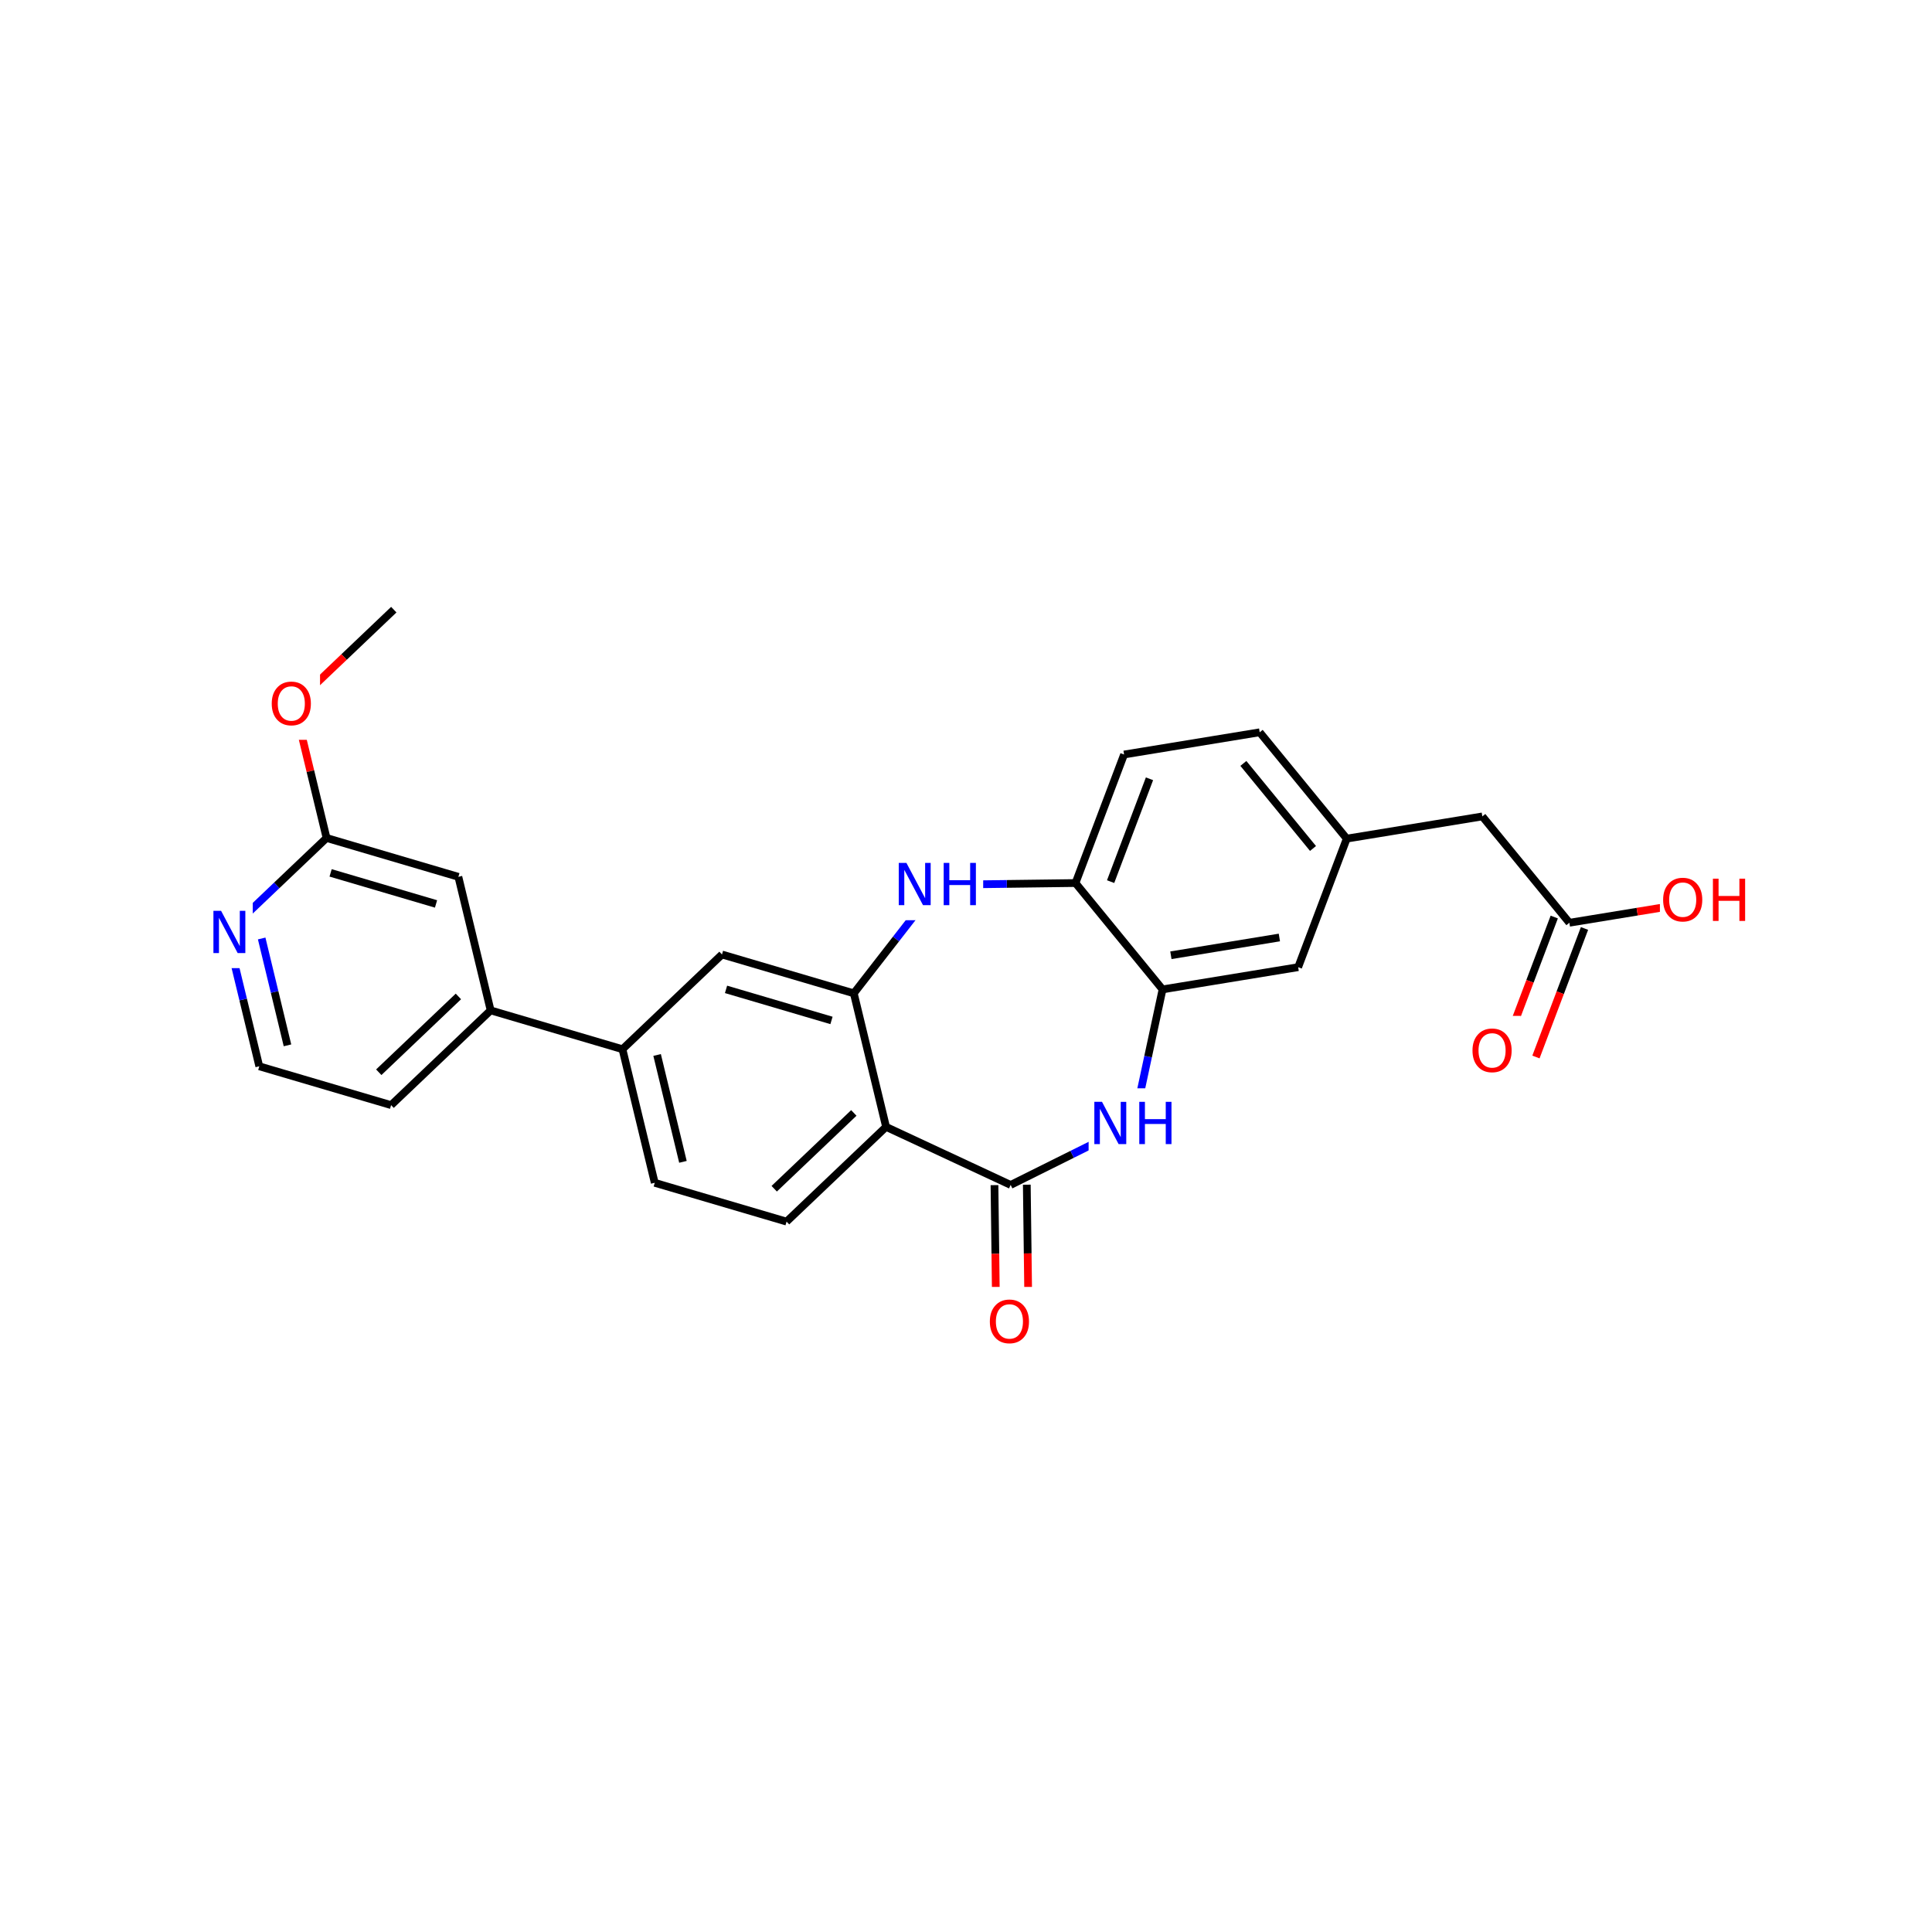
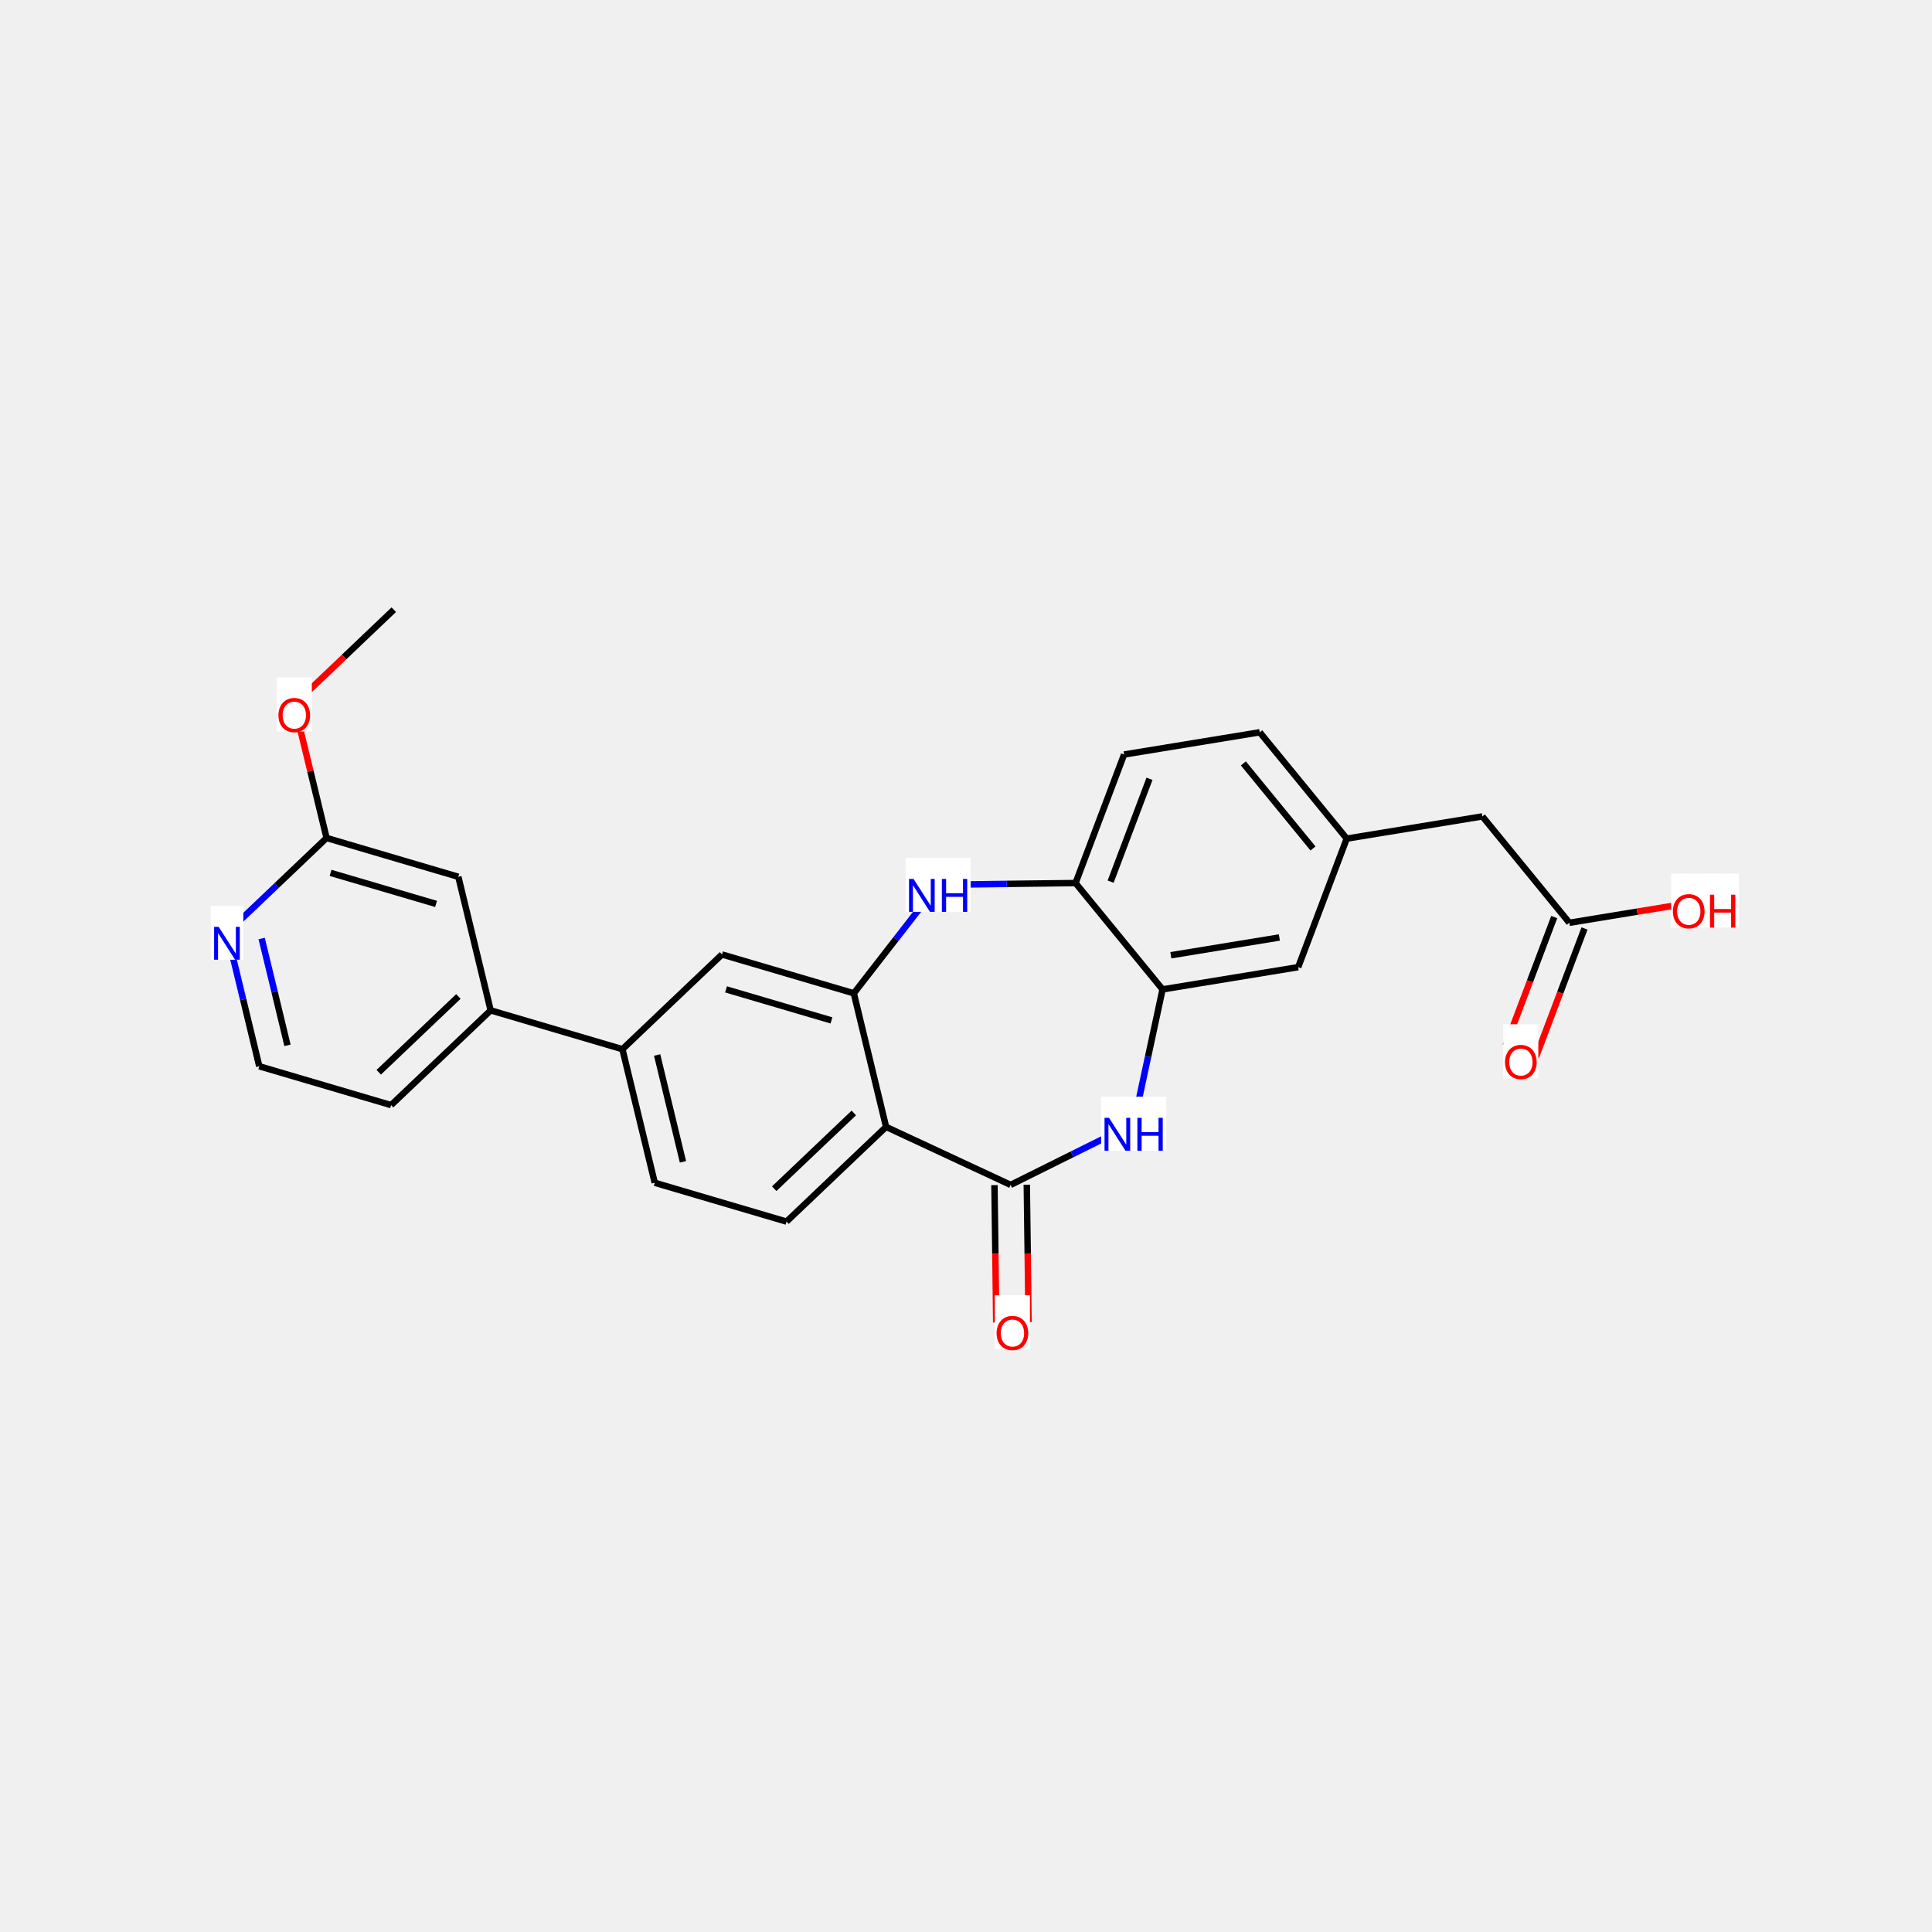
- <svg xmlns="http://www.w3.org/2000/svg" xmlns:xlink="http://www.w3.org/1999/xlink" width="300pt" height="300pt" viewBox="0 0 300 300">
-   <defs>
-     <symbol overflow="visible">
-       <path d="M.453 1.594v-7.938h4.5v7.938zm.5-.5h3.5v-6.938h-3.5zm0 0" />
-     </symbol>
-     <symbol overflow="visible" id="a">
-       <path d="M3.547-5.953c-.65 0-1.164.242-1.547.72-.375.48-.563 1.13-.563 1.952 0 .835.188 1.49.563 1.967.383.48.898.72 1.547.72.644 0 1.156-.24 1.53-.72.376-.476.564-1.132.564-1.968 0-.822-.187-1.474-.562-1.954-.375-.477-.887-.72-1.53-.72zm0-.734c.914 0 1.648.312 2.203.937.55.617.828 1.438.828 2.47 0 1.042-.277 1.87-.828 2.483-.555.617-1.29.922-2.203.922-.93 0-1.668-.305-2.22-.922C.774-1.41.5-2.237.5-3.28c0-1.033.273-1.853.828-2.47.55-.625 1.29-.938 2.22-.938zm0 0" />
-     </symbol>
-     <symbol overflow="visible" id="b">
-       <path d="M.89-6.563H2.08l2.906 5.485v-5.484h.86V0H4.656L1.75-5.484V0H.89zm0 0" />
-     </symbol>
-     <symbol overflow="visible" id="c">
-       <path d="M.89-6.563h.876v2.688H5v-2.688h.89V0H5v-3.125H1.766V0H.89zm0 0" />
-     </symbol>
-   </defs>
+ <svg xmlns="http://www.w3.org/2000/svg" version="1.1" baseProfile="full" xml:space="preserve" width="300px" height="300px">
+   <line x1="61.15" y1="94.67" x2="53.42" y2="102.03" stroke="rgb(0,0,0)" stroke-width="1" />
+   <line x1="53.42" y1="102.03" x2="45.69" y2="109.38" stroke="rgb(255,0,0)" stroke-width="1" />
+   <line x1="45.69" y1="109.38" x2="48.20" y2="119.75" stroke="rgb(255,0,0)" stroke-width="1" />
+   <line x1="48.20" y1="119.75" x2="50.71" y2="130.12" stroke="rgb(0,0,0)" stroke-width="1" />
+   <polygon fill="rgb(255,255,255)" stroke="none" stroke-width="0" points="42.97,113.58 48.42,113.58 48.42,105.18 42.97,105.18 42.97,113.58" />
  <g>
-     <path fill="#fff" d="M0 0h300v300H0z" />
-     <path d="M61.148 94.668l-7.726 7.355" stroke-width="1.2" stroke="#000" stroke-miterlimit="10" fill="none" />
-     <path d="M53.422 102.023l-7.727 7.356M45.695 109.38l2.504 10.37" stroke-width="1.2" stroke="#f00" stroke-miterlimit="10" fill="none" />
-     <path d="M48.2 119.75l2.507 10.37" stroke-width="1.2" stroke="#000" stroke-miterlimit="10" fill="none" />
-     <path d="M41.695 103.88h8v11h-8zm0 0" fill="#fff" />
-     <use xlink:href="#a" x="41.695" y="112.542" fill="#f00" />
-     <path d="M50.707 130.12l20.47 6.032M51.336 135.54l16.37 4.823" stroke-width="1.2" stroke="#000" stroke-miterlimit="10" fill="none" />
-     <path d="M35.25 144.832l7.727-7.355" stroke-width="1.2" stroke="#00f" stroke-miterlimit="10" fill="none" />
-     <path d="M42.977 137.477l7.73-7.356M71.176 136.152l5.01 20.74M76.188 156.89L60.73 171.603M71.18 154.727l-12.364 11.77M76.188 156.89l20.468 6.032M60.73 171.602l-20.468-6.028M40.262 165.574l-2.504-10.37" stroke-width="1.2" stroke="#000" stroke-miterlimit="10" fill="none" />
-     <path d="M37.758 155.203l-2.508-10.37" stroke-width="1.2" stroke="#00f" stroke-miterlimit="10" fill="none" />
-     <path d="M44.64 162.32l-2.003-8.297" stroke-width="1.2" stroke="#000" stroke-miterlimit="10" fill="none" />
-     <path d="M42.637 154.023l-2.004-8.296" stroke-width="1.2" stroke="#00f" stroke-miterlimit="10" fill="none" />
-     <path d="M32.25 139.332h7v11h-7zm0 0" fill="#fff" />
-     <use xlink:href="#b" x="32.25" y="147.995" fill="#00f" />
-     <path d="M96.656 162.922l5.012 20.742M102.035 163.816l4.012 16.594M112.11 148.21l-15.454 14.712M101.668 183.664l20.47 6.027M122.137 189.69l15.453-14.71M120.22 184.586l12.362-11.77M137.59 174.98l19.344 9.016M132.578 154.242l5.012 20.738M154.422 184.027l.137 10.668" stroke-width="1.2" stroke="#000" stroke-miterlimit="10" fill="none" />
-     <path d="M154.56 194.695l.13 10.668" stroke-width="1.2" stroke="#f00" stroke-miterlimit="10" fill="none" />
-     <path d="M159.44 183.96l.138 10.67" stroke-width="1.2" stroke="#000" stroke-miterlimit="10" fill="none" />
-     <path d="M159.578 194.63l.137 10.667" stroke-width="1.2" stroke="#f00" stroke-miterlimit="10" fill="none" />
-     <path d="M156.934 183.996l9.55-4.754" stroke-width="1.2" stroke="#000" stroke-miterlimit="10" fill="none" />
-     <path d="M166.484 179.242l9.555-4.75" stroke-width="1.2" stroke="#00f" stroke-miterlimit="10" fill="none" />
-     <path d="M153.203 199.832h8v11h-8zm0 0" fill="#fff" />
-     <use xlink:href="#a" x="153.203" y="208.495" fill="#f00" />
-     <path d="M176.04 174.492l2.237-10.43" stroke-width="1.2" stroke="#00f" stroke-miterlimit="10" fill="none" />
-     <path d="M178.277 164.063l2.243-10.43" stroke-width="1.2" stroke="#000" stroke-miterlimit="10" fill="none" />
-     <path d="M169.04 168.992h14v11h-14zm0 0" fill="#fff" />
-     <g fill="#00f">
-       <use xlink:href="#b" x="169.039" y="177.655" />
-       <use xlink:href="#c" x="176.017" y="177.655" />
-     </g>
-     <path d="M180.52 153.633l21.058-3.45M181.816 148.332l16.844-2.758M167.004 137.117l13.516 16.516M201.578 150.184l7.543-19.96M209.12 130.223l21.056-3.45M209.12 130.223l-13.515-16.512M203.883 131.75l-10.813-13.207M230.176 126.773l13.515 16.512M241.344 142.398l-3.77 9.98" stroke-width="1.2" stroke="#000" stroke-miterlimit="10" fill="none" />
-     <path d="M237.574 152.38l-3.773 9.98" stroke-width="1.2" stroke="#f00" stroke-miterlimit="10" fill="none" />
-     <path d="M246.04 144.172l-3.77 9.98" stroke-width="1.2" stroke="#000" stroke-miterlimit="10" fill="none" />
-     <path d="M242.27 154.152l-3.77 9.98" stroke-width="1.2" stroke="#f00" stroke-miterlimit="10" fill="none" />
-     <path d="M243.69 143.285l10.533-1.722" stroke-width="1.2" stroke="#000" stroke-miterlimit="10" fill="none" />
-     <path d="M254.223 141.563l10.527-1.723" stroke-width="1.2" stroke="#f00" stroke-miterlimit="10" fill="none" />
-     <path d="M228.148 157.746h8v11h-8zm0 0" fill="#fff" />
-     <use xlink:href="#a" x="228.148" y="166.409" fill="#f00" />
-     <path d="M257.75 134.34h15v11h-15zm0 0" fill="#fff" />
-     <g fill="#f00">
-       <use xlink:href="#a" x="257.75" y="143.003" />
-       <use xlink:href="#c" x="265.092" y="143.003" />
-     </g>
-     <path d="M195.605 113.71l-21.058 3.45M174.547 117.16l-7.543 19.957M178.492 120.93l-6.035 15.968M167.004 137.117l-10.668.137" stroke-width="1.2" stroke="#000" stroke-miterlimit="10" fill="none" />
-     <path d="M156.336 137.254l-10.668.137M145.668 137.39l-6.543 8.426" stroke-width="1.2" stroke="#00f" stroke-miterlimit="10" fill="none" />
-     <path d="M139.125 145.816l-6.547 8.426" stroke-width="1.2" stroke="#000" stroke-miterlimit="10" fill="none" />
-     <path d="M138.668 131.89h14v11h-14zm0 0" fill="#fff" />
-     <g fill="#00f">
-       <use xlink:href="#b" x="138.668" y="140.554" />
-       <use xlink:href="#c" x="145.646" y="140.554" />
-     </g>
-     <path d="M132.578 154.242l-20.47-6.03M129.113 158.453l-16.375-4.824" stroke-width="1.2" stroke="#000" stroke-miterlimit="10" fill="none" />
+     <text font-family="helvetica" font-size="7.00" fill="rgb(255,0,0)" x="42.97" y="113.58">O</text>
  </g>
+   <line x1="50.71" y1="130.12" x2="71.17" y2="136.15" stroke="rgb(0,0,0)" stroke-width="1" />
+   <line x1="51.33" y1="135.54" x2="67.71" y2="140.36" stroke="rgb(0,0,0)" stroke-width="1" />
+   <line x1="35.25" y1="144.83" x2="42.98" y2="137.48" stroke="rgb(0,0,255)" stroke-width="1" />
+   <line x1="42.98" y1="137.48" x2="50.71" y2="130.12" stroke="rgb(0,0,0)" stroke-width="1" />
+   <line x1="71.17" y1="136.15" x2="76.19" y2="156.89" stroke="rgb(0,0,0)" stroke-width="1" />
+   <line x1="76.19" y1="156.89" x2="60.73" y2="171.60" stroke="rgb(0,0,0)" stroke-width="1" />
+   <line x1="71.18" y1="154.73" x2="58.81" y2="166.50" stroke="rgb(0,0,0)" stroke-width="1" />
+   <line x1="76.19" y1="156.89" x2="96.65" y2="162.92" stroke="rgb(0,0,0)" stroke-width="1" />
+   <line x1="60.73" y1="171.60" x2="40.26" y2="165.57" stroke="rgb(0,0,0)" stroke-width="1" />
+   <line x1="40.26" y1="165.57" x2="37.76" y2="155.20" stroke="rgb(0,0,0)" stroke-width="1" />
+   <line x1="37.76" y1="155.20" x2="35.25" y2="144.83" stroke="rgb(0,0,255)" stroke-width="1" />
+   <line x1="44.64" y1="162.32" x2="42.64" y2="154.02" stroke="rgb(0,0,0)" stroke-width="1" />
+   <line x1="42.64" y1="154.02" x2="40.63" y2="145.73" stroke="rgb(0,0,255)" stroke-width="1" />
+   <polygon fill="rgb(255,255,255)" stroke="none" stroke-width="0" points="32.72,149.03 37.78,149.03 37.78,140.63 32.72,140.63 32.72,149.03" />
+   <g>
+     <text font-family="helvetica" font-size="7.00" fill="rgb(0,0,255)" x="32.72" y="149.03">N</text>
+   </g>
+   <line x1="96.65" y1="162.92" x2="101.67" y2="183.66" stroke="rgb(0,0,0)" stroke-width="1" />
+   <line x1="102.04" y1="163.82" x2="106.05" y2="180.41" stroke="rgb(0,0,0)" stroke-width="1" />
+   <line x1="112.11" y1="148.21" x2="96.65" y2="162.92" stroke="rgb(0,0,0)" stroke-width="1" />
+   <line x1="101.67" y1="183.66" x2="122.13" y2="189.69" stroke="rgb(0,0,0)" stroke-width="1" />
+   <line x1="122.13" y1="189.69" x2="137.59" y2="174.98" stroke="rgb(0,0,0)" stroke-width="1" />
+   <line x1="120.22" y1="184.58" x2="132.58" y2="172.82" stroke="rgb(0,0,0)" stroke-width="1" />
+   <line x1="137.59" y1="174.98" x2="156.93" y2="183.99" stroke="rgb(0,0,0)" stroke-width="1" />
+   <line x1="132.58" y1="154.24" x2="137.59" y2="174.98" stroke="rgb(0,0,0)" stroke-width="1" />
+   <line x1="154.42" y1="184.03" x2="154.56" y2="194.69" stroke="rgb(0,0,0)" stroke-width="1" />
+   <line x1="154.56" y1="194.69" x2="154.69" y2="205.36" stroke="rgb(255,0,0)" stroke-width="1" />
+   <line x1="159.44" y1="183.96" x2="159.58" y2="194.63" stroke="rgb(0,0,0)" stroke-width="1" />
+   <line x1="159.58" y1="194.63" x2="159.71" y2="205.30" stroke="rgb(255,0,0)" stroke-width="1" />
+   <line x1="156.93" y1="183.99" x2="166.48" y2="179.24" stroke="rgb(0,0,0)" stroke-width="1" />
+   <line x1="166.48" y1="179.24" x2="176.04" y2="174.49" stroke="rgb(0,0,255)" stroke-width="1" />
+   <polygon fill="rgb(255,255,255)" stroke="none" stroke-width="0" points="154.48,209.53 159.93,209.53 159.93,201.13 154.48,201.13 154.48,209.53" />
+   <g>
+     <text font-family="helvetica" font-size="7.00" fill="rgb(255,0,0)" x="154.48" y="209.53">O</text>
+   </g>
+   <line x1="176.04" y1="174.49" x2="178.28" y2="164.06" stroke="rgb(0,0,255)" stroke-width="1" />
+   <line x1="178.28" y1="164.06" x2="180.52" y2="153.63" stroke="rgb(0,0,0)" stroke-width="1" />
+   <polygon fill="rgb(255,255,255)" stroke="none" stroke-width="0" points="170.98,178.69 181.09,178.69 181.09,170.29 170.98,170.29 170.98,178.69" />
+   <g>
+     <text font-family="helvetica" font-size="7.00" fill="rgb(0,0,255)" x="170.98" y="178.69">NH</text>
+   </g>
+   <line x1="180.52" y1="153.63" x2="201.58" y2="150.18" stroke="rgb(0,0,0)" stroke-width="1" />
+   <line x1="181.81" y1="148.33" x2="198.66" y2="145.57" stroke="rgb(0,0,0)" stroke-width="1" />
+   <line x1="167.01" y1="137.12" x2="180.52" y2="153.63" stroke="rgb(0,0,0)" stroke-width="1" />
+   <line x1="201.58" y1="150.18" x2="209.12" y2="130.22" stroke="rgb(0,0,0)" stroke-width="1" />
+   <line x1="209.12" y1="130.22" x2="230.18" y2="126.77" stroke="rgb(0,0,0)" stroke-width="1" />
+   <line x1="209.12" y1="130.22" x2="195.61" y2="113.71" stroke="rgb(0,0,0)" stroke-width="1" />
+   <line x1="203.88" y1="131.75" x2="193.07" y2="118.54" stroke="rgb(0,0,0)" stroke-width="1" />
+   <line x1="230.18" y1="126.77" x2="243.69" y2="143.29" stroke="rgb(0,0,0)" stroke-width="1" />
+   <line x1="241.34" y1="142.40" x2="237.57" y2="152.38" stroke="rgb(0,0,0)" stroke-width="1" />
+   <line x1="237.57" y1="152.38" x2="233.80" y2="162.36" stroke="rgb(255,0,0)" stroke-width="1" />
+   <line x1="246.04" y1="144.17" x2="242.27" y2="154.15" stroke="rgb(0,0,0)" stroke-width="1" />
+   <line x1="242.27" y1="154.15" x2="238.50" y2="164.13" stroke="rgb(255,0,0)" stroke-width="1" />
+   <line x1="243.69" y1="143.29" x2="254.22" y2="141.56" stroke="rgb(0,0,0)" stroke-width="1" />
+   <line x1="254.22" y1="141.56" x2="264.75" y2="139.84" stroke="rgb(255,0,0)" stroke-width="1" />
+   <polygon fill="rgb(255,255,255)" stroke="none" stroke-width="0" points="233.43,167.45 238.87,167.45 238.87,159.05 233.43,159.05 233.43,167.45" />
+   <g>
+     <text font-family="helvetica" font-size="7.00" fill="rgb(255,0,0)" x="233.43" y="167.45">O</text>
+   </g>
+   <polygon fill="rgb(255,255,255)" stroke="none" stroke-width="0" points="259.50,144.04 270.00,144.04 270.00,135.64 259.50,135.64 259.50,144.04" />
+   <g>
+     <text font-family="helvetica" font-size="7.00" fill="rgb(255,0,0)" x="259.50" y="144.04">OH</text>
+   </g>
+   <line x1="195.61" y1="113.71" x2="174.55" y2="117.16" stroke="rgb(0,0,0)" stroke-width="1" />
+   <line x1="174.55" y1="117.16" x2="167.01" y2="137.12" stroke="rgb(0,0,0)" stroke-width="1" />
+   <line x1="178.49" y1="120.93" x2="172.46" y2="136.90" stroke="rgb(0,0,0)" stroke-width="1" />
+   <line x1="167.01" y1="137.12" x2="156.34" y2="137.25" stroke="rgb(0,0,0)" stroke-width="1" />
+   <line x1="156.34" y1="137.25" x2="145.67" y2="137.39" stroke="rgb(0,0,255)" stroke-width="1" />
+   <line x1="145.67" y1="137.39" x2="139.12" y2="145.82" stroke="rgb(0,0,255)" stroke-width="1" />
+   <line x1="139.12" y1="145.82" x2="132.58" y2="154.24" stroke="rgb(0,0,0)" stroke-width="1" />
+   <polygon fill="rgb(255,255,255)" stroke="none" stroke-width="0" points="140.62,141.59 150.72,141.59 150.72,133.19 140.62,133.19 140.62,141.59" />
+   <g>
+     <text font-family="helvetica" font-size="7.00" fill="rgb(0,0,255)" x="140.62" y="141.59">NH</text>
+   </g>
+   <line x1="132.58" y1="154.24" x2="112.11" y2="148.21" stroke="rgb(0,0,0)" stroke-width="1" />
+   <line x1="129.11" y1="158.45" x2="112.74" y2="153.63" stroke="rgb(0,0,0)" stroke-width="1" />
</svg>
